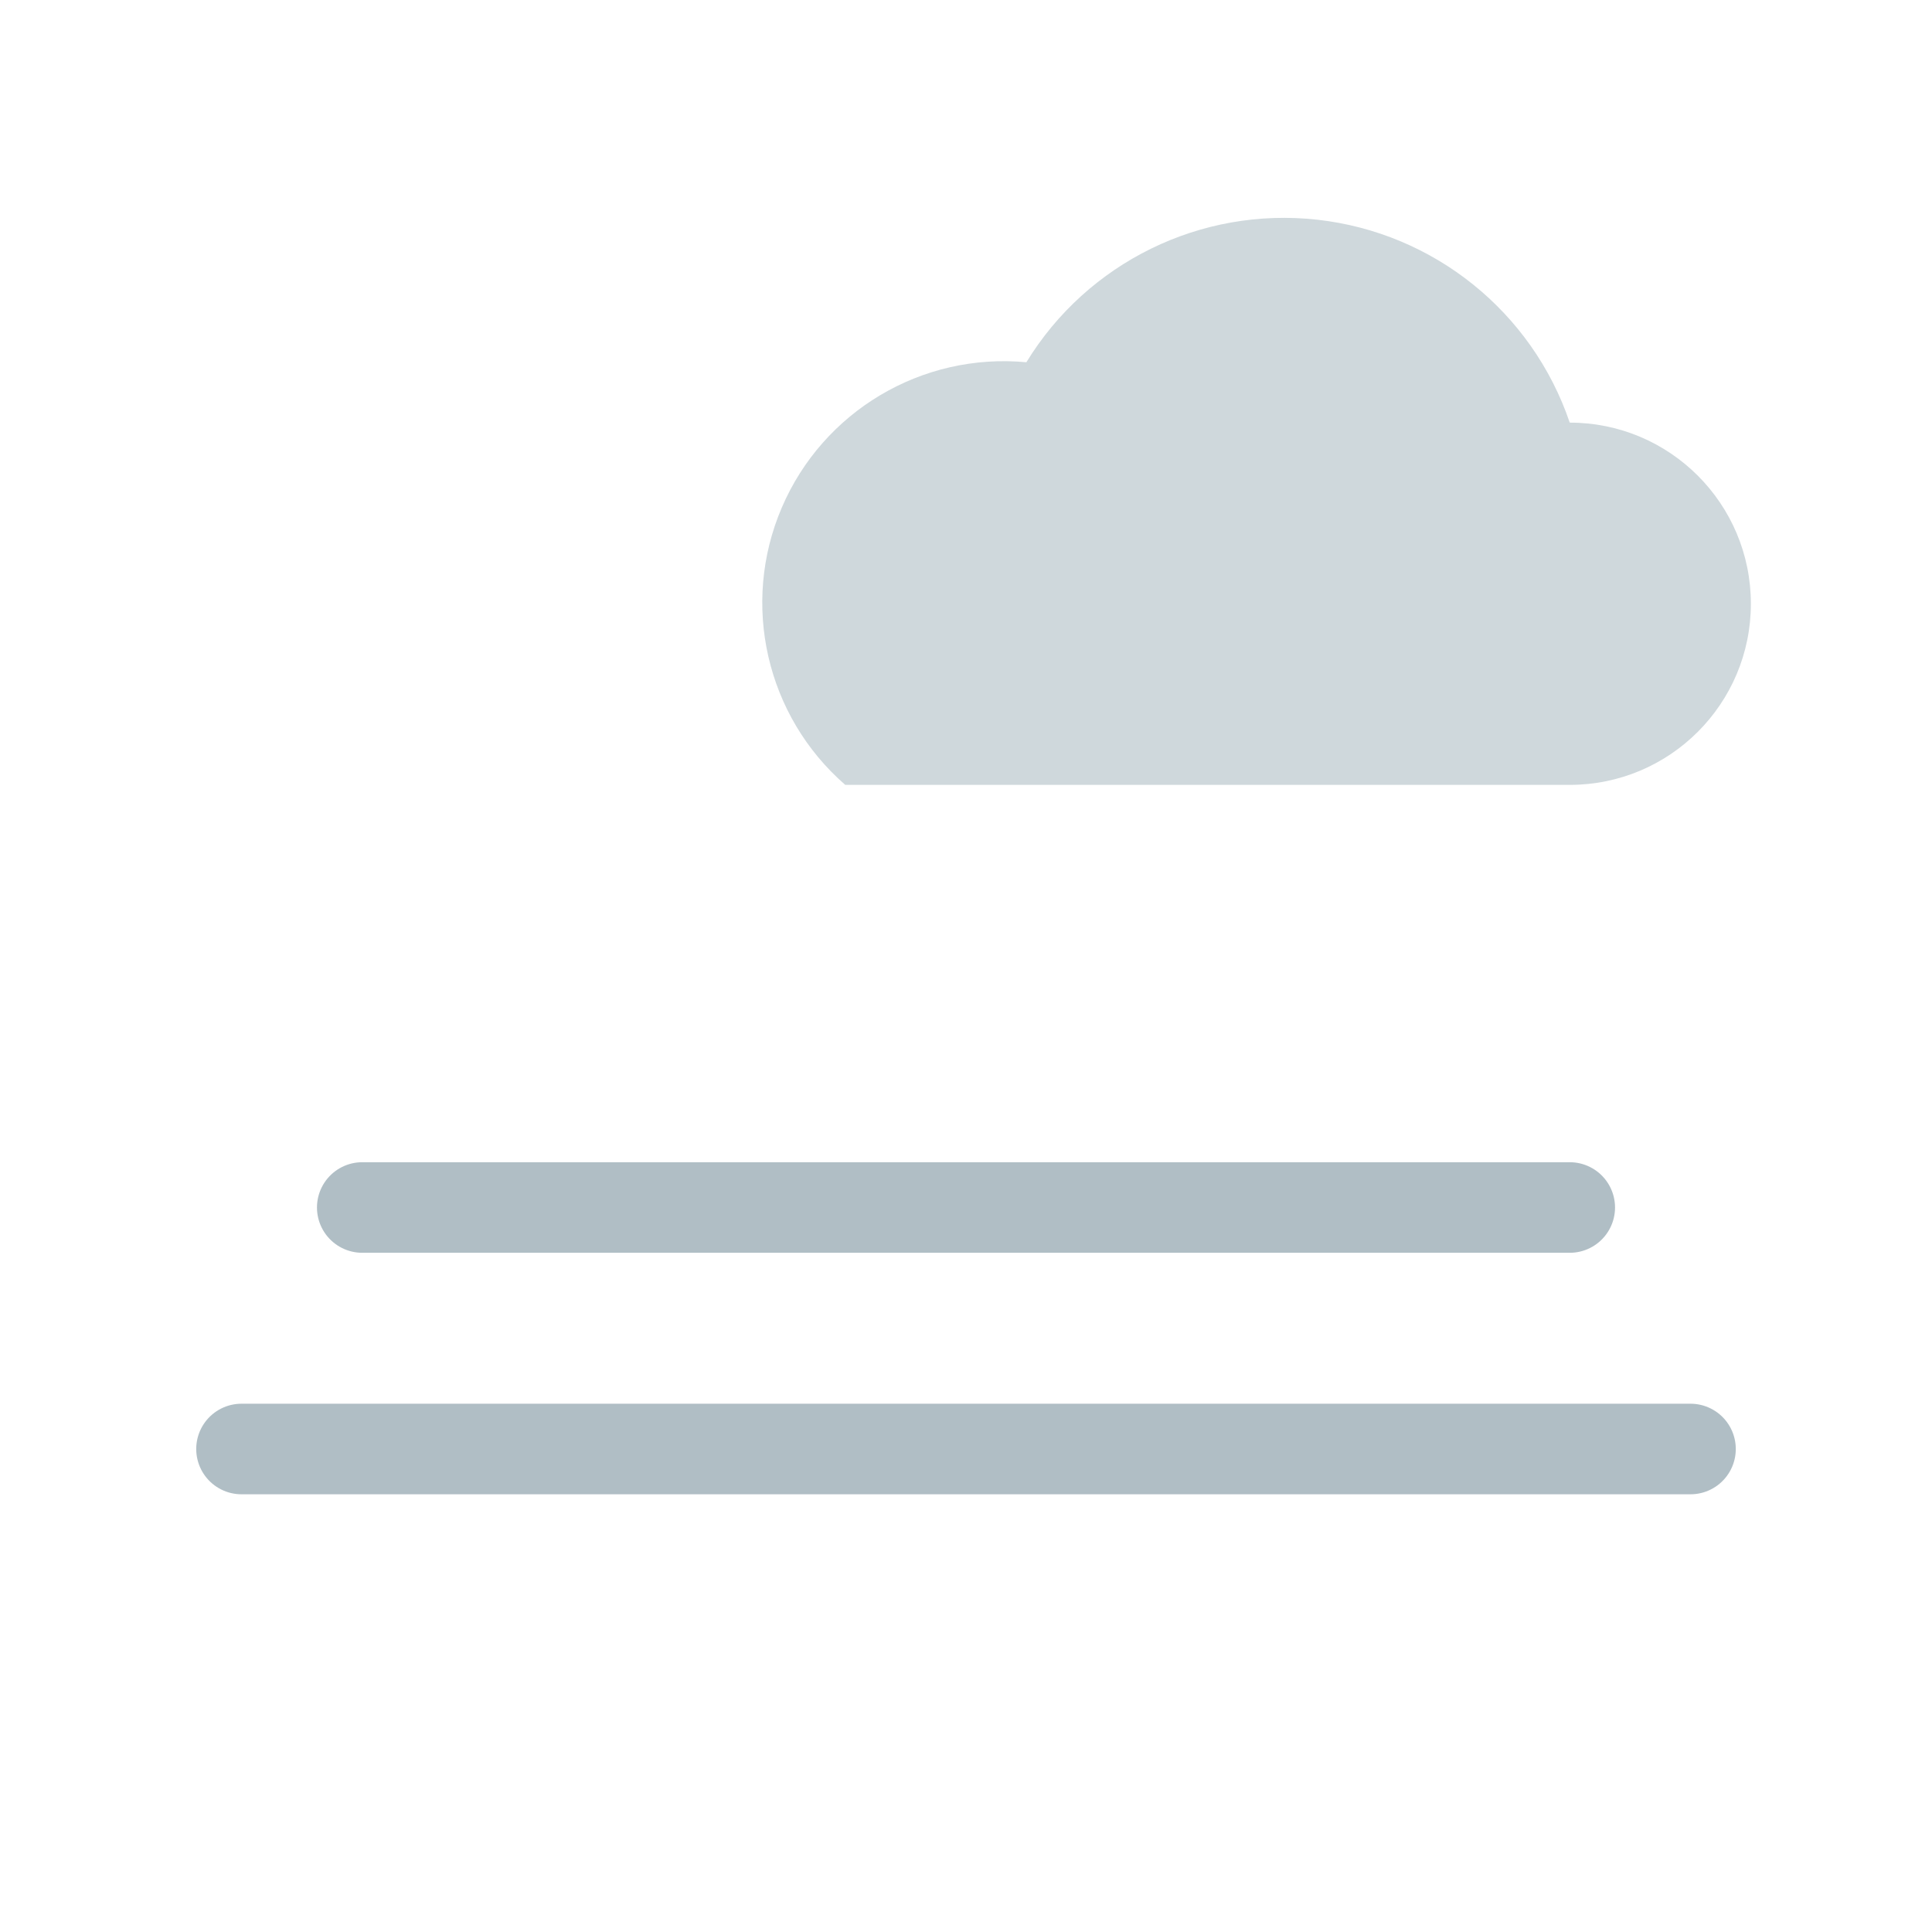
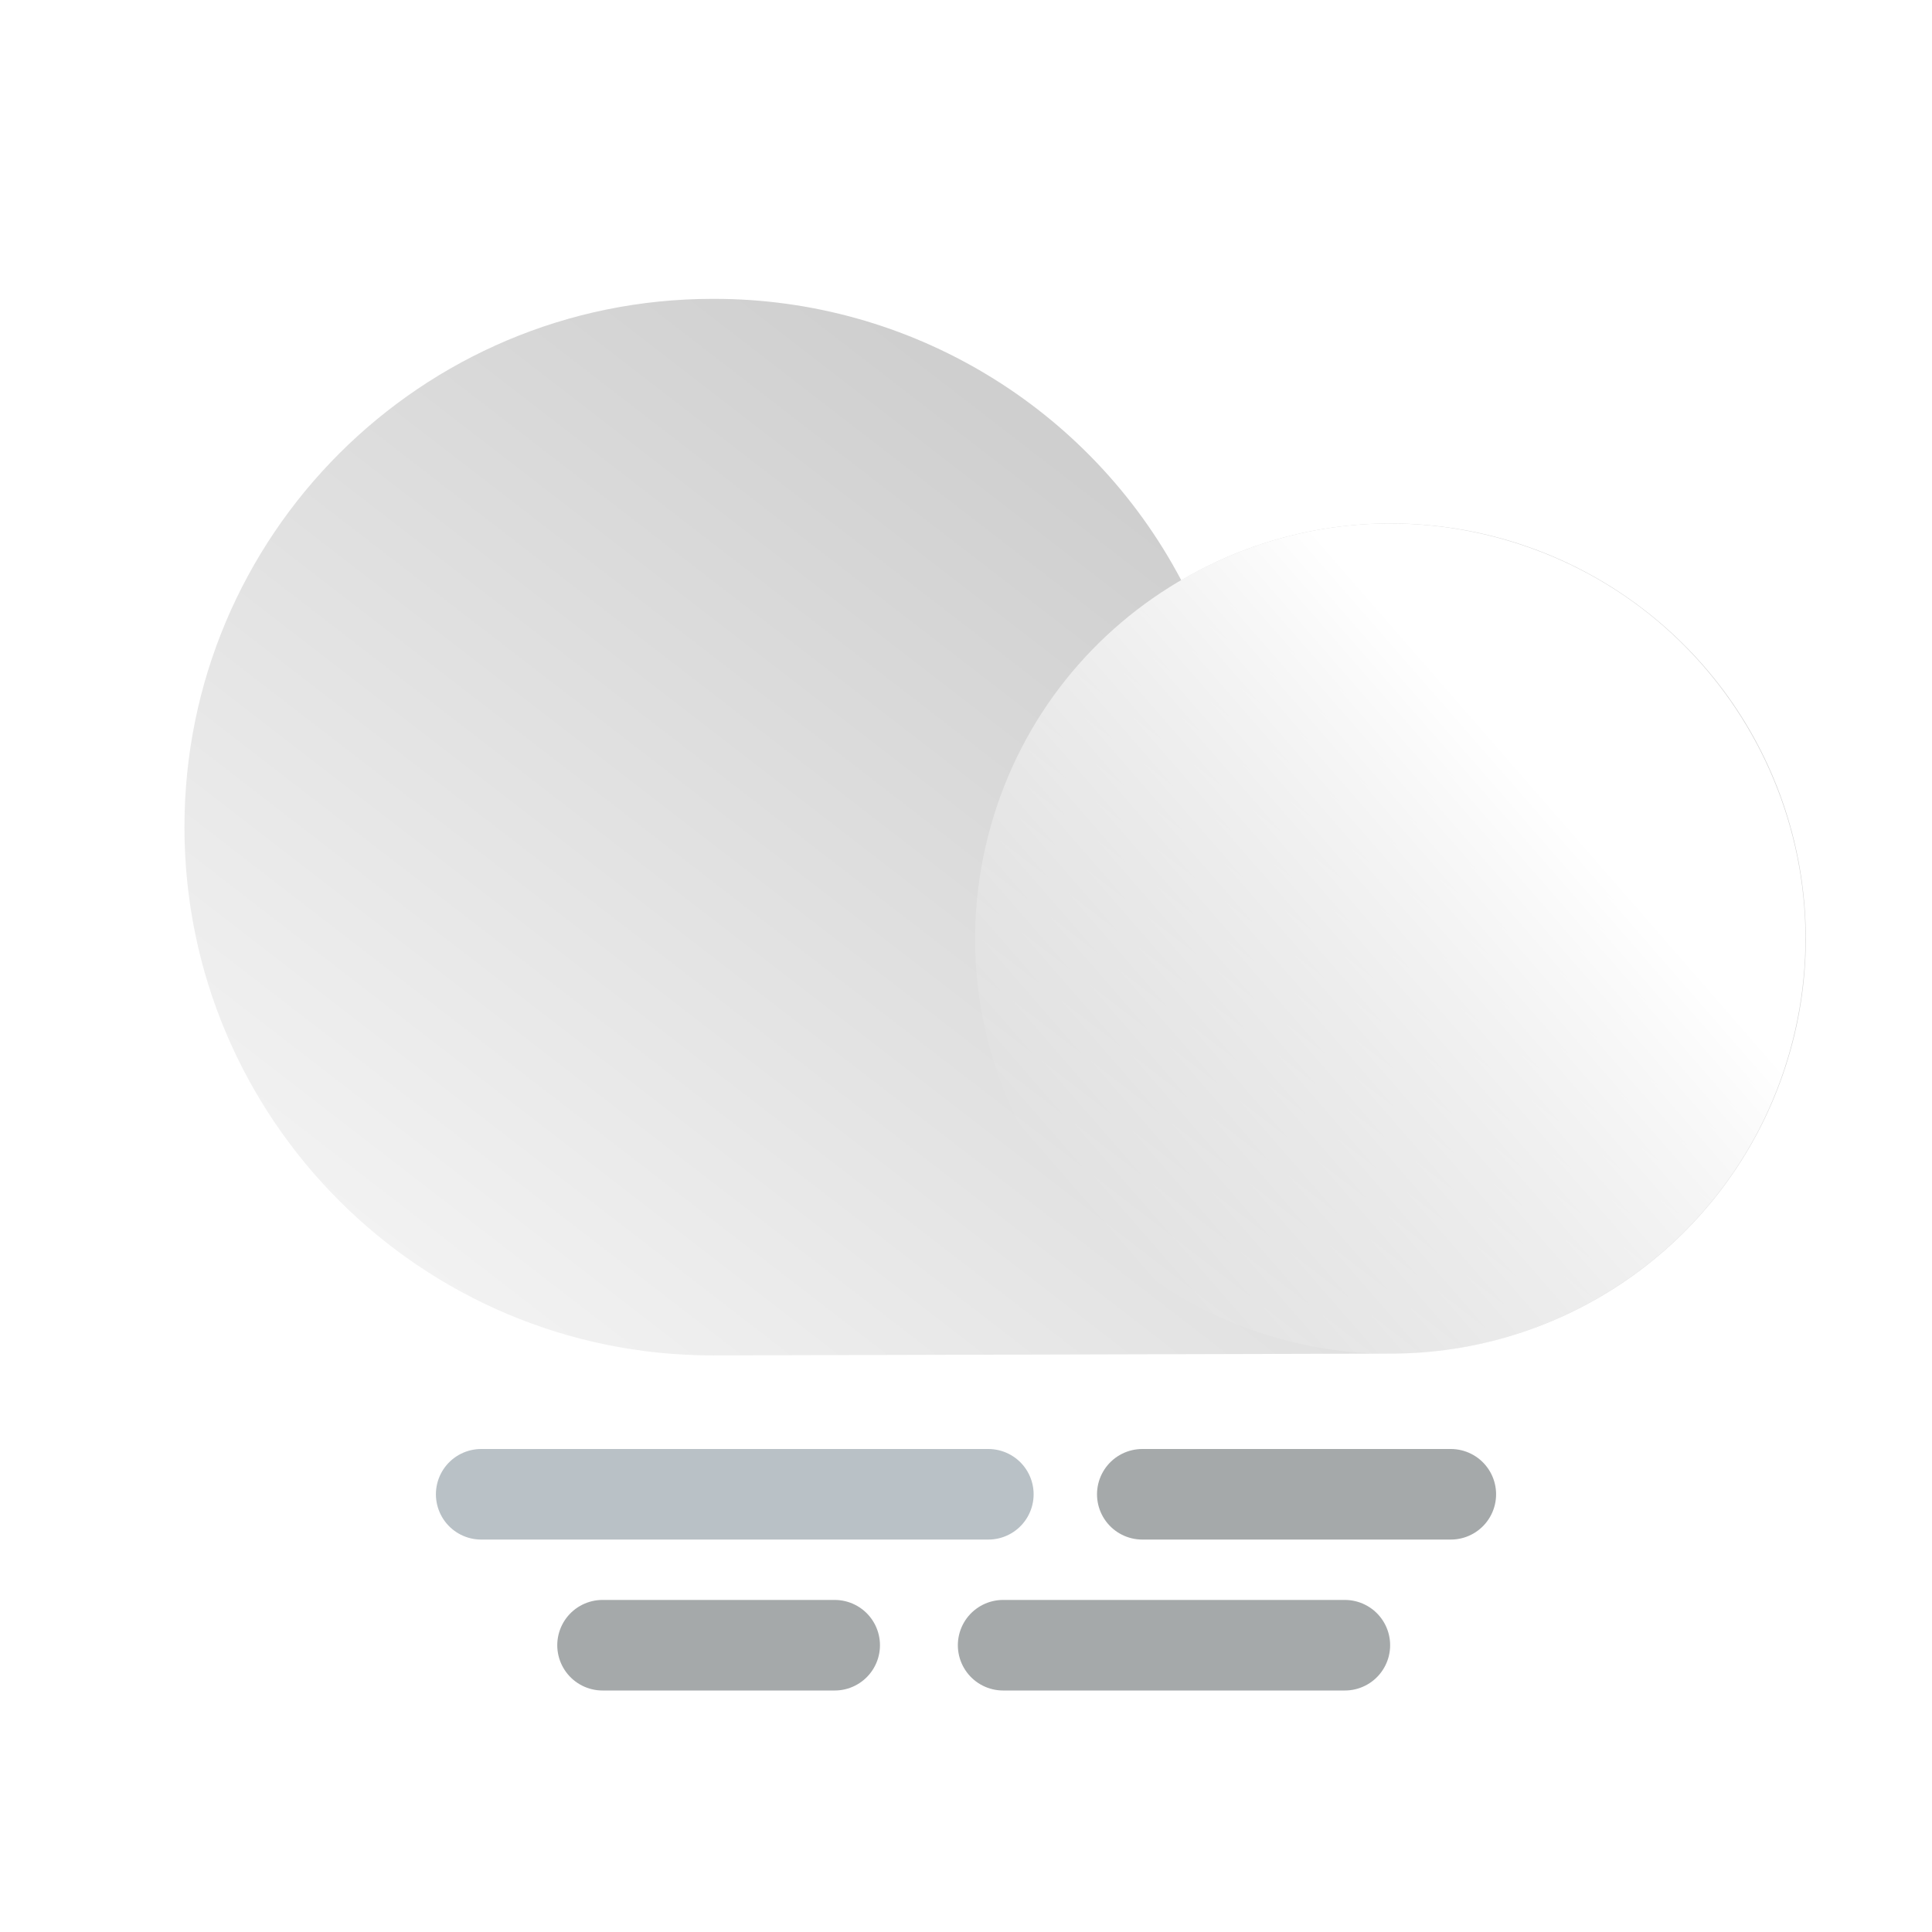
- <svg xmlns="http://www.w3.org/2000/svg" viewBox="0 0 64 64" width="128" height="128" role="img" aria-label="Fog">
-   <path d="M12 26h40a6 6 0 0 0 0-12 10 10 0 0 0-18-2 8 8 0 0 0-6 14z" fill="#CFD8DC" />
-   <g stroke="#B0BEC5" stroke-width="3" stroke-linecap="round">
-     <line x1="12" y1="40" x2="52" y2="40" />
-     <line x1="8" y1="48" x2="56" y2="48" />
-   </g>
+ <svg xmlns="http://www.w3.org/2000/svg" data-name="Layer 1" id="Layer_1" viewBox="0 0 64 64">
+   <defs>
+     <style>.cls-1{fill:url(#linear-gradient);}.cls-2{fill:url(#linear-gradient-2);}.cls-3,.cls-4{fill:none;stroke-linecap:round;stroke-miterlimit:10;stroke-width:3px;}.cls-3{stroke:#a5a9aa;}.cls-4{stroke:#b9c1c6;}</style>
+     <linearGradient gradientTransform="matrix(-1, 0, 0, 1, -378.03, 0)" gradientUnits="userSpaceOnUse" id="linear-gradient" x1="-397.28" x2="-418.37" y1="46.39" y2="19.08">
+       <stop offset="0" stop-color="#f2f2f2" />
+       <stop offset="1" stop-color="#cfcfcf" />
+     </linearGradient>
+     <linearGradient gradientTransform="matrix(0, -1, -1, 0, 89.46, -453.06)" gradientUnits="userSpaceOnUse" id="linear-gradient-2" x1="-488.25" x2="-476.64" y1="37.19" y2="54.83">
+       <stop offset="0.02" stop-color="#fff" />
+       <stop offset="1" stop-color="#fff" stop-opacity="0" />
+     </linearGradient>
+   </defs>
+   <path class="cls-1" d="M23.66,9.9a17.49,17.49,0,0,1,15.47,9.32A13.75,13.75,0,1,1,46,44.84l-22.39.06a17.5,17.5,0,0,1,0-35Z" />
+   <circle class="cls-2" cx="46.05" cy="31.09" r="13.75" transform="translate(3.72 67.08) rotate(-74.39)" />
+   <line class="cls-3" x1="37.84" x2="48.06" y1="49.5" y2="49.5" />
+   <line class="cls-4" x1="15.94" x2="32.74" y1="49.5" y2="49.5" />
+   <line class="cls-3" x1="33.23" x2="44.55" y1="54.5" y2="54.5" />
+   <line class="cls-3" x1="19.96" x2="27.65" y1="54.5" y2="54.5" />
</svg>
